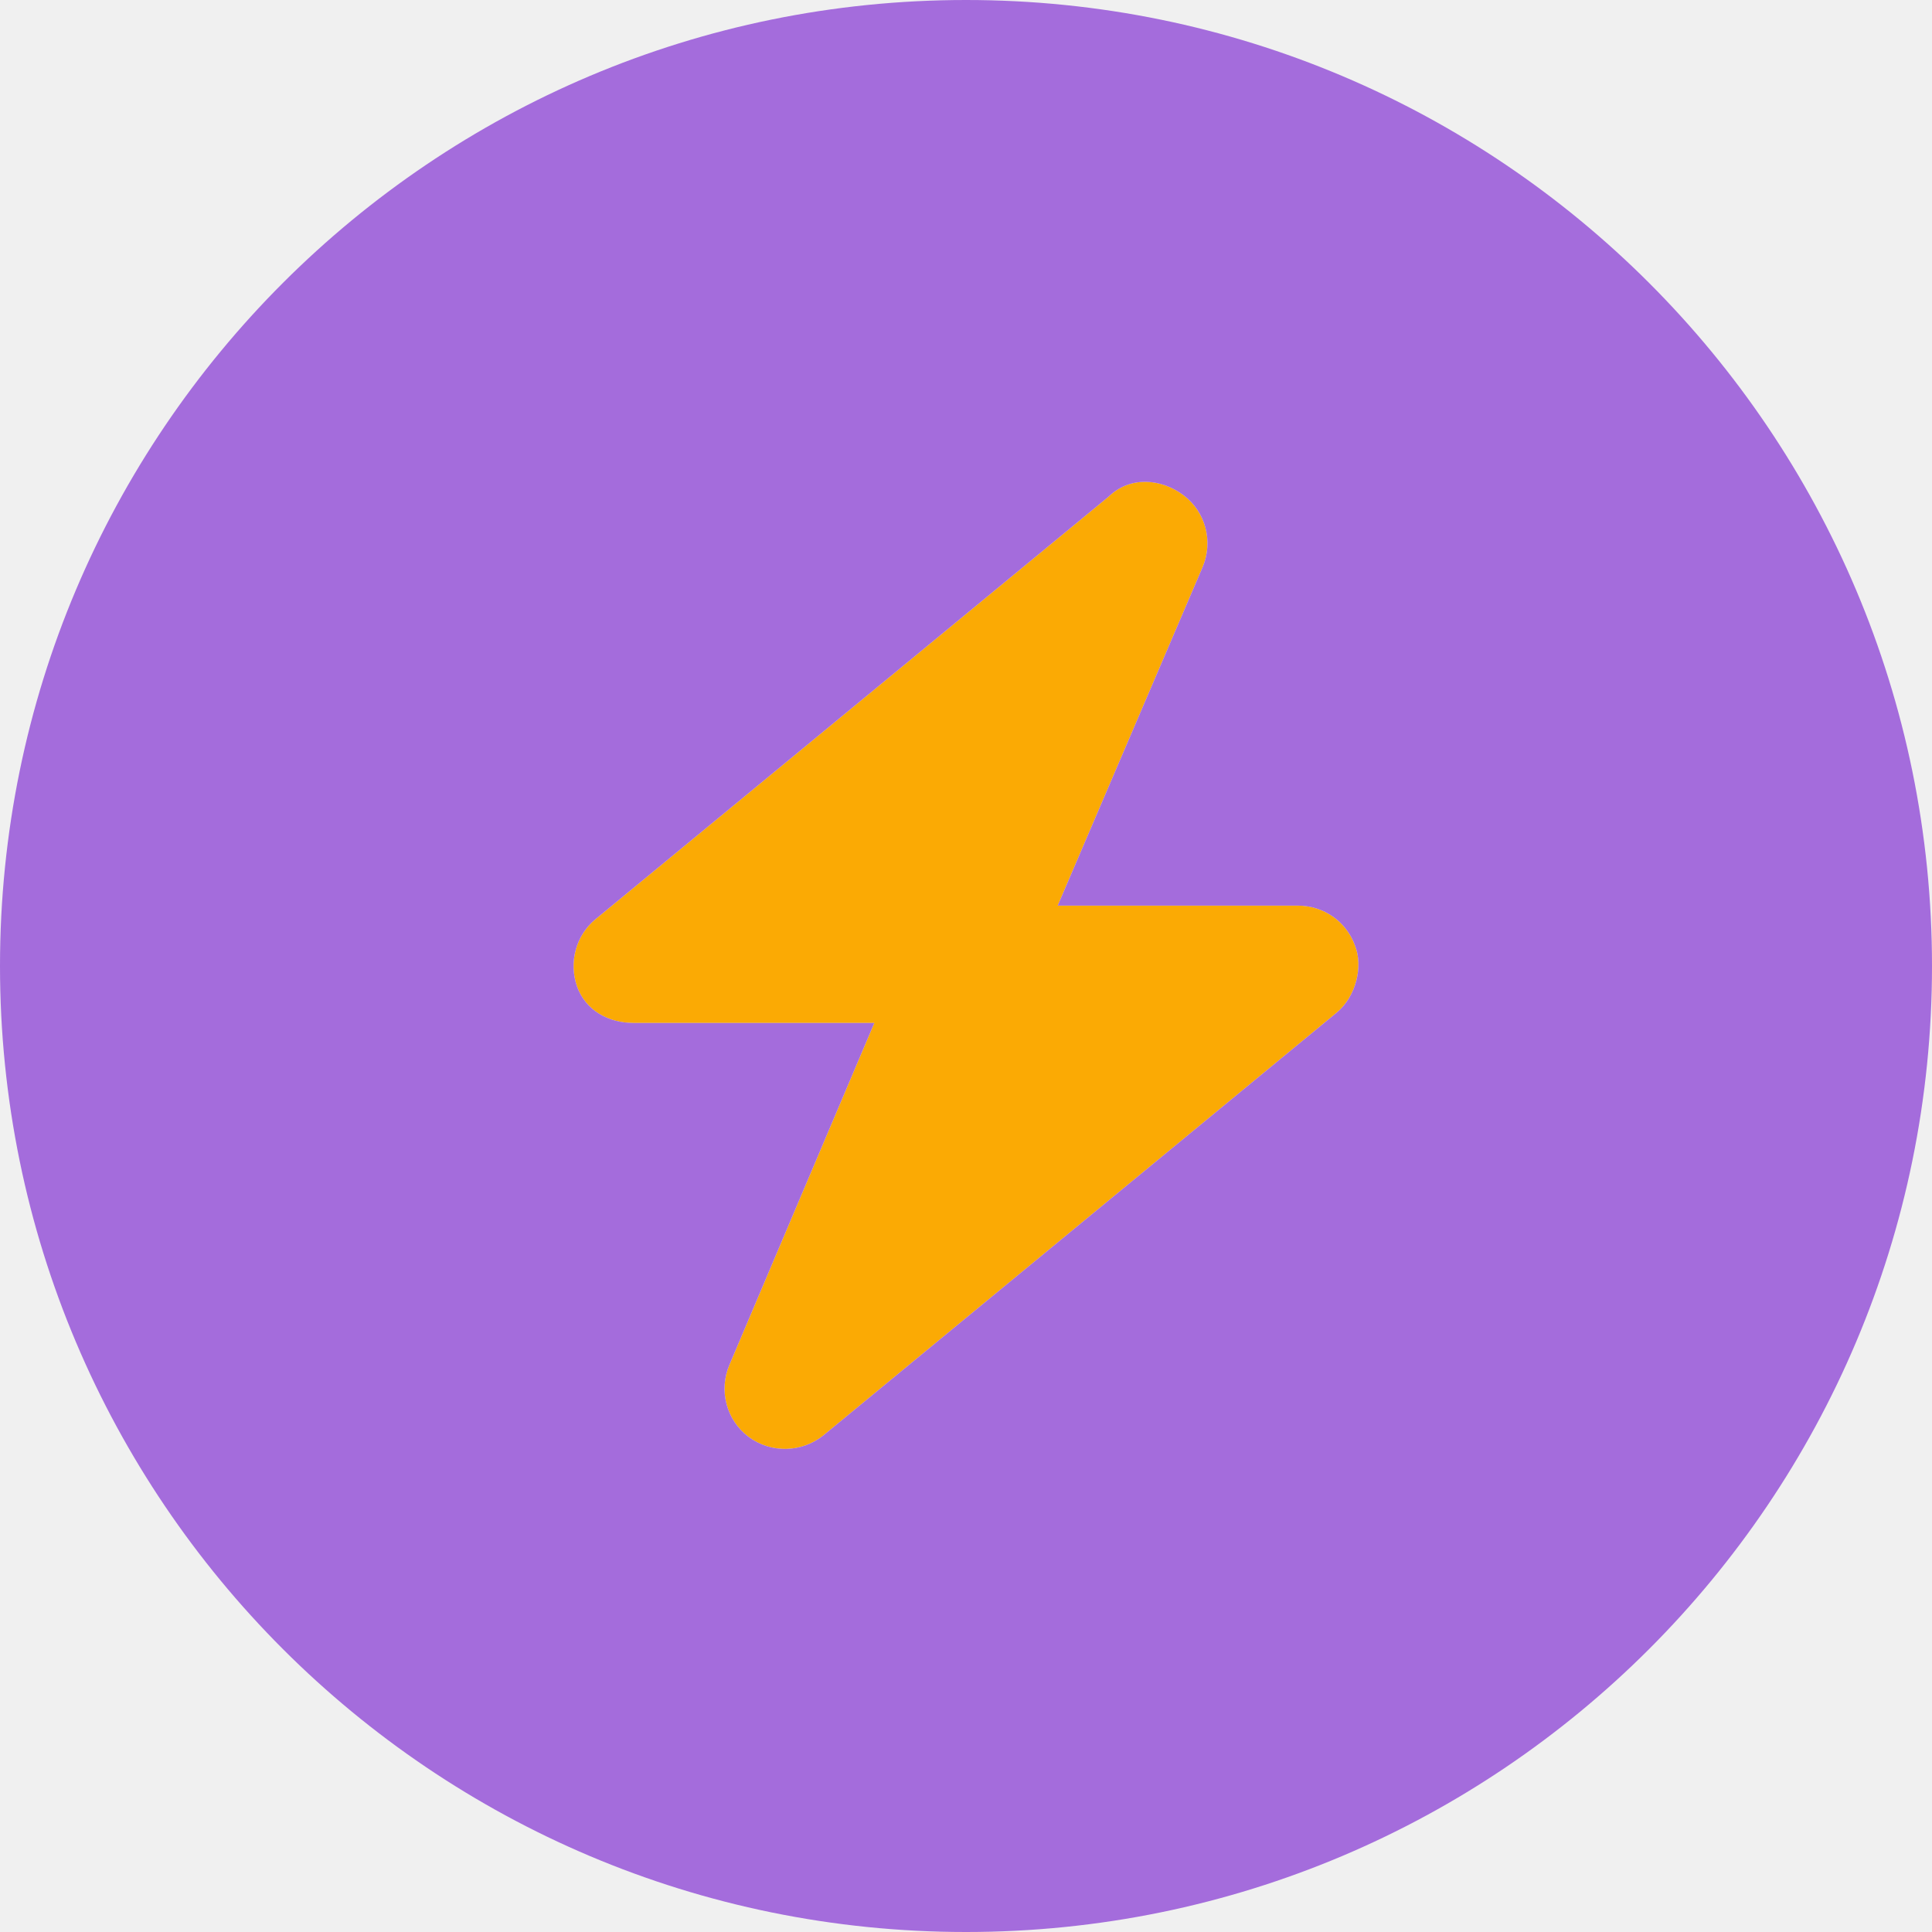
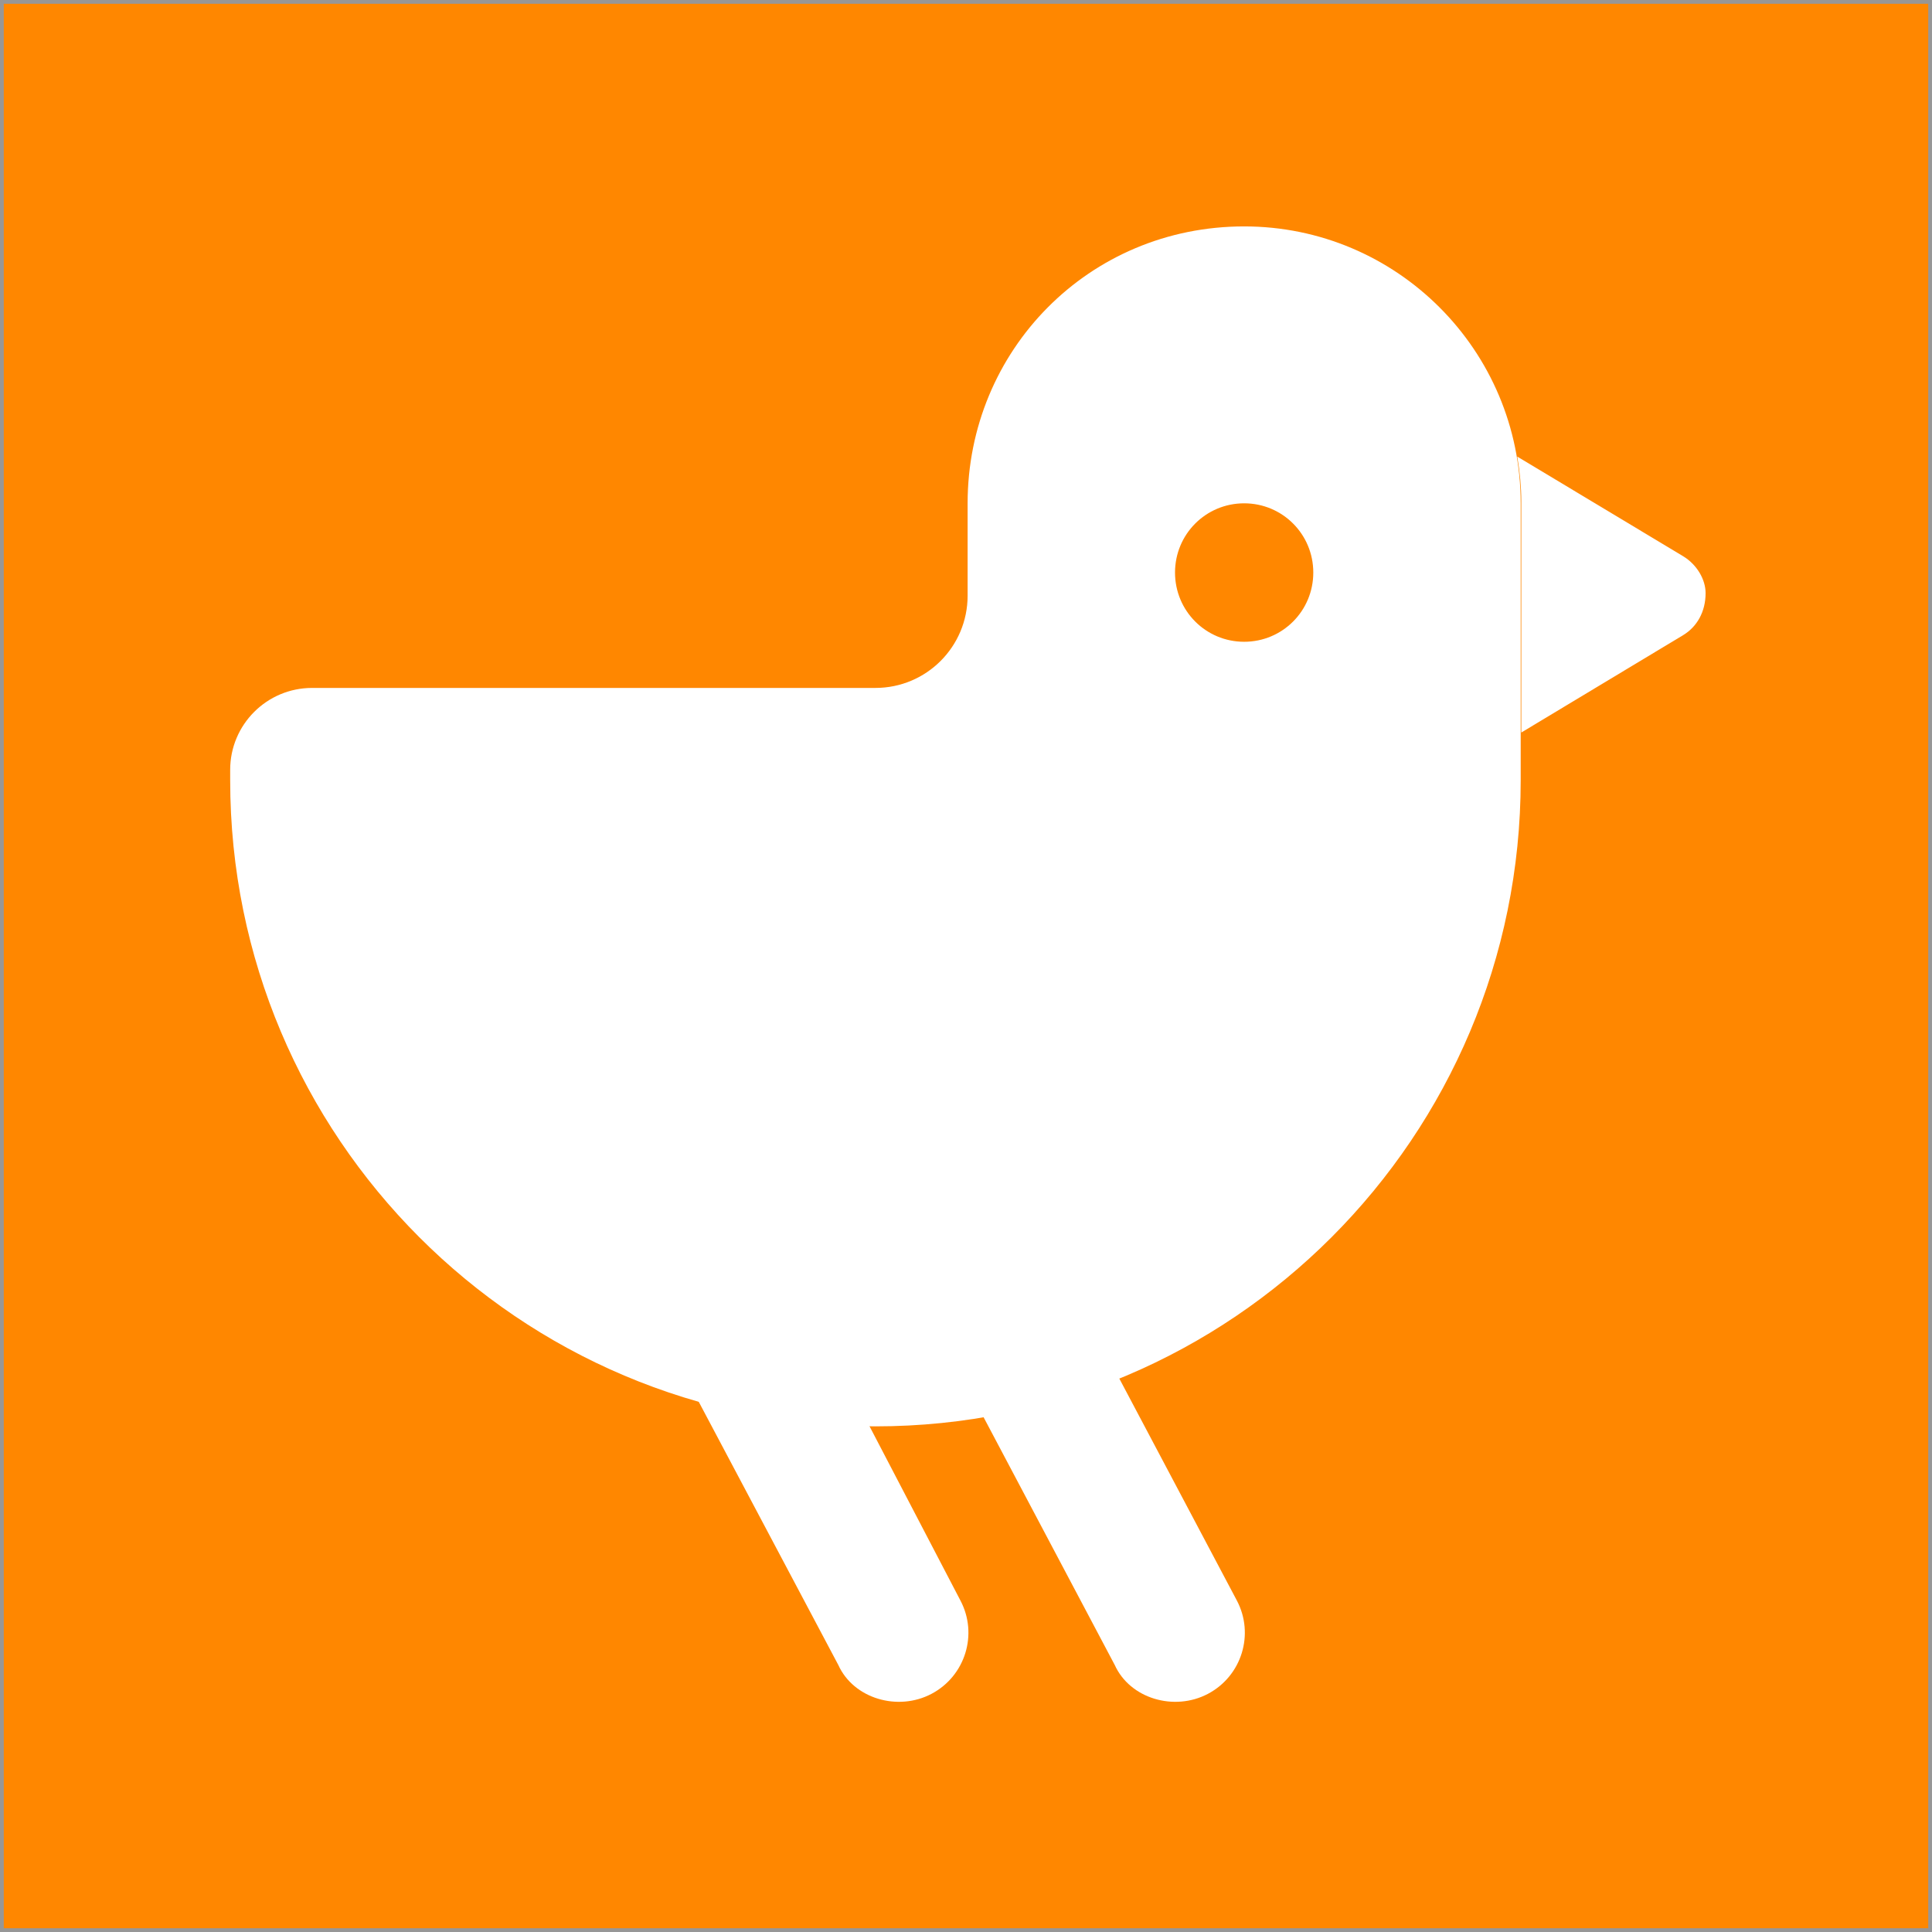
<svg xmlns="http://www.w3.org/2000/svg" width="512px" height="512px" viewBox="0 0 512 512" version="1.1">
  <g id="selfmade" stroke="none" stroke-width="1" fill="none" fill-rule="evenodd">
-     <g id="ext-icon" fill-rule="nonzero">
-       <path d="M280.3,240 L344,240 C350.8,240 356.8,244.2 359.1,250.6 C361.3,256.1 359.4,264.1 354.2,268.4 L218.2,380.4 C212.5,385 204.3,385.2 198.4,380.8 C192.5,376.4 190.4,368.5 193.3,361.7 L231.7,271.1 L168,271.1 C161.2,271.1 155.2,267.8 152.9,261.4 C150.7,255 152.6,247.9 157.8,243.6 L293.8,131.6 C299.5,126.1 307.7,126.8 313.6,131.2 C319.5,135.6 321.6,143.5 318.7,150.3 L280.3,240 Z" id="Path" fill="#FBAA04" />
-       <path d="M0,256 C0,114.6 114.6,0 256,0 C397.4,0 512,114.6 512,256 C512,397.4 397.4,512 256,512 C114.6,512 0,397.4 0,256 Z M293.8,131.6 L157.8,243.6 C152.6,247.9 150.7,255 152.9,261.4 C155.2,267.8 161.2,271.1 168,271.1 L231.7,271.1 L193.3,361.7 C190.4,368.5 192.5,376.4 198.4,380.8 C204.3,385.2 212.5,385 218.2,380.4 L354.2,268.4 C359.4,264.1 361.3,256.1 359.1,250.6 C356.8,244.2 350.8,240 344,240 L280.3,240 L318.7,150.3 C321.6,143.5 319.5,135.6 313.6,131.2 C307.7,126.8 299.5,126.1 293.8,131.6 L293.8,131.6 Z" id="Shape" fill="#A46CDC" />
+     <g id="ext_icon">
+       <rect id="Rectangle" stroke="#979797" fill="#FF8700" x="0.5" y="0.5" width="511" height="511" />
+       <g id="bird-duotone" transform="translate(61, 60)" fill="#FFFFFF" fill-rule="nonzero">
+         <path d="M21.711,122.308 L171,122.308 C184.512,122.308 195.429,111.376 195.429,97.846 L195.429,73.385 C195.429,32.855 227.567,0 268.714,0 C309.174,0 342,32.855 342,73.385 L342,146.769 C342,241.328 265.432,318 171,318 C76.568,318 0,241.328 0,146.769 L0,144.017 C0,132.016 9.726,122.308 21.711,122.308 Z M268.714,110.077 C278.867,110.077 287.036,101.898 287.036,91.731 C287.036,81.564 278.867,73.385 268.714,73.385 C258.561,73.385 250.393,81.564 250.393,91.731 C250.393,101.898 258.561,110.077 268.714,110.077 Z" id="Shape" />
+         <path d="M168.945,317.037 L193.516,364.139 C198.247,373.071 194.813,384.14 185.885,388.873 C176.957,393.606 165.206,390.171 161.162,381.239 L124,311.159 C138.346,315.205 153.378,317.495 168.945,317.037 L168.945,317.037 Z M235.562,305.204 L266.771,364.139 C271.502,373.071 268.069,384.14 259.141,388.873 C250.213,393.606 238.461,390.171 234.417,381.239 L199.544,315.358 C212.059,313.296 224.115,309.861 235.562,305.204 L235.562,305.204 Z M342.163,72.749 C342.163,69.199 341.782,65.046 341.095,61 L385.048,87.406 C388.711,89.62 391,93.59 391,97.178 C391,102.14 388.711,106.109 385.048,108.323 L342.163,134.126 L342.163,72.749 Z" id="Shape" />
+       </g>
    </g>
  </g>
</svg>
